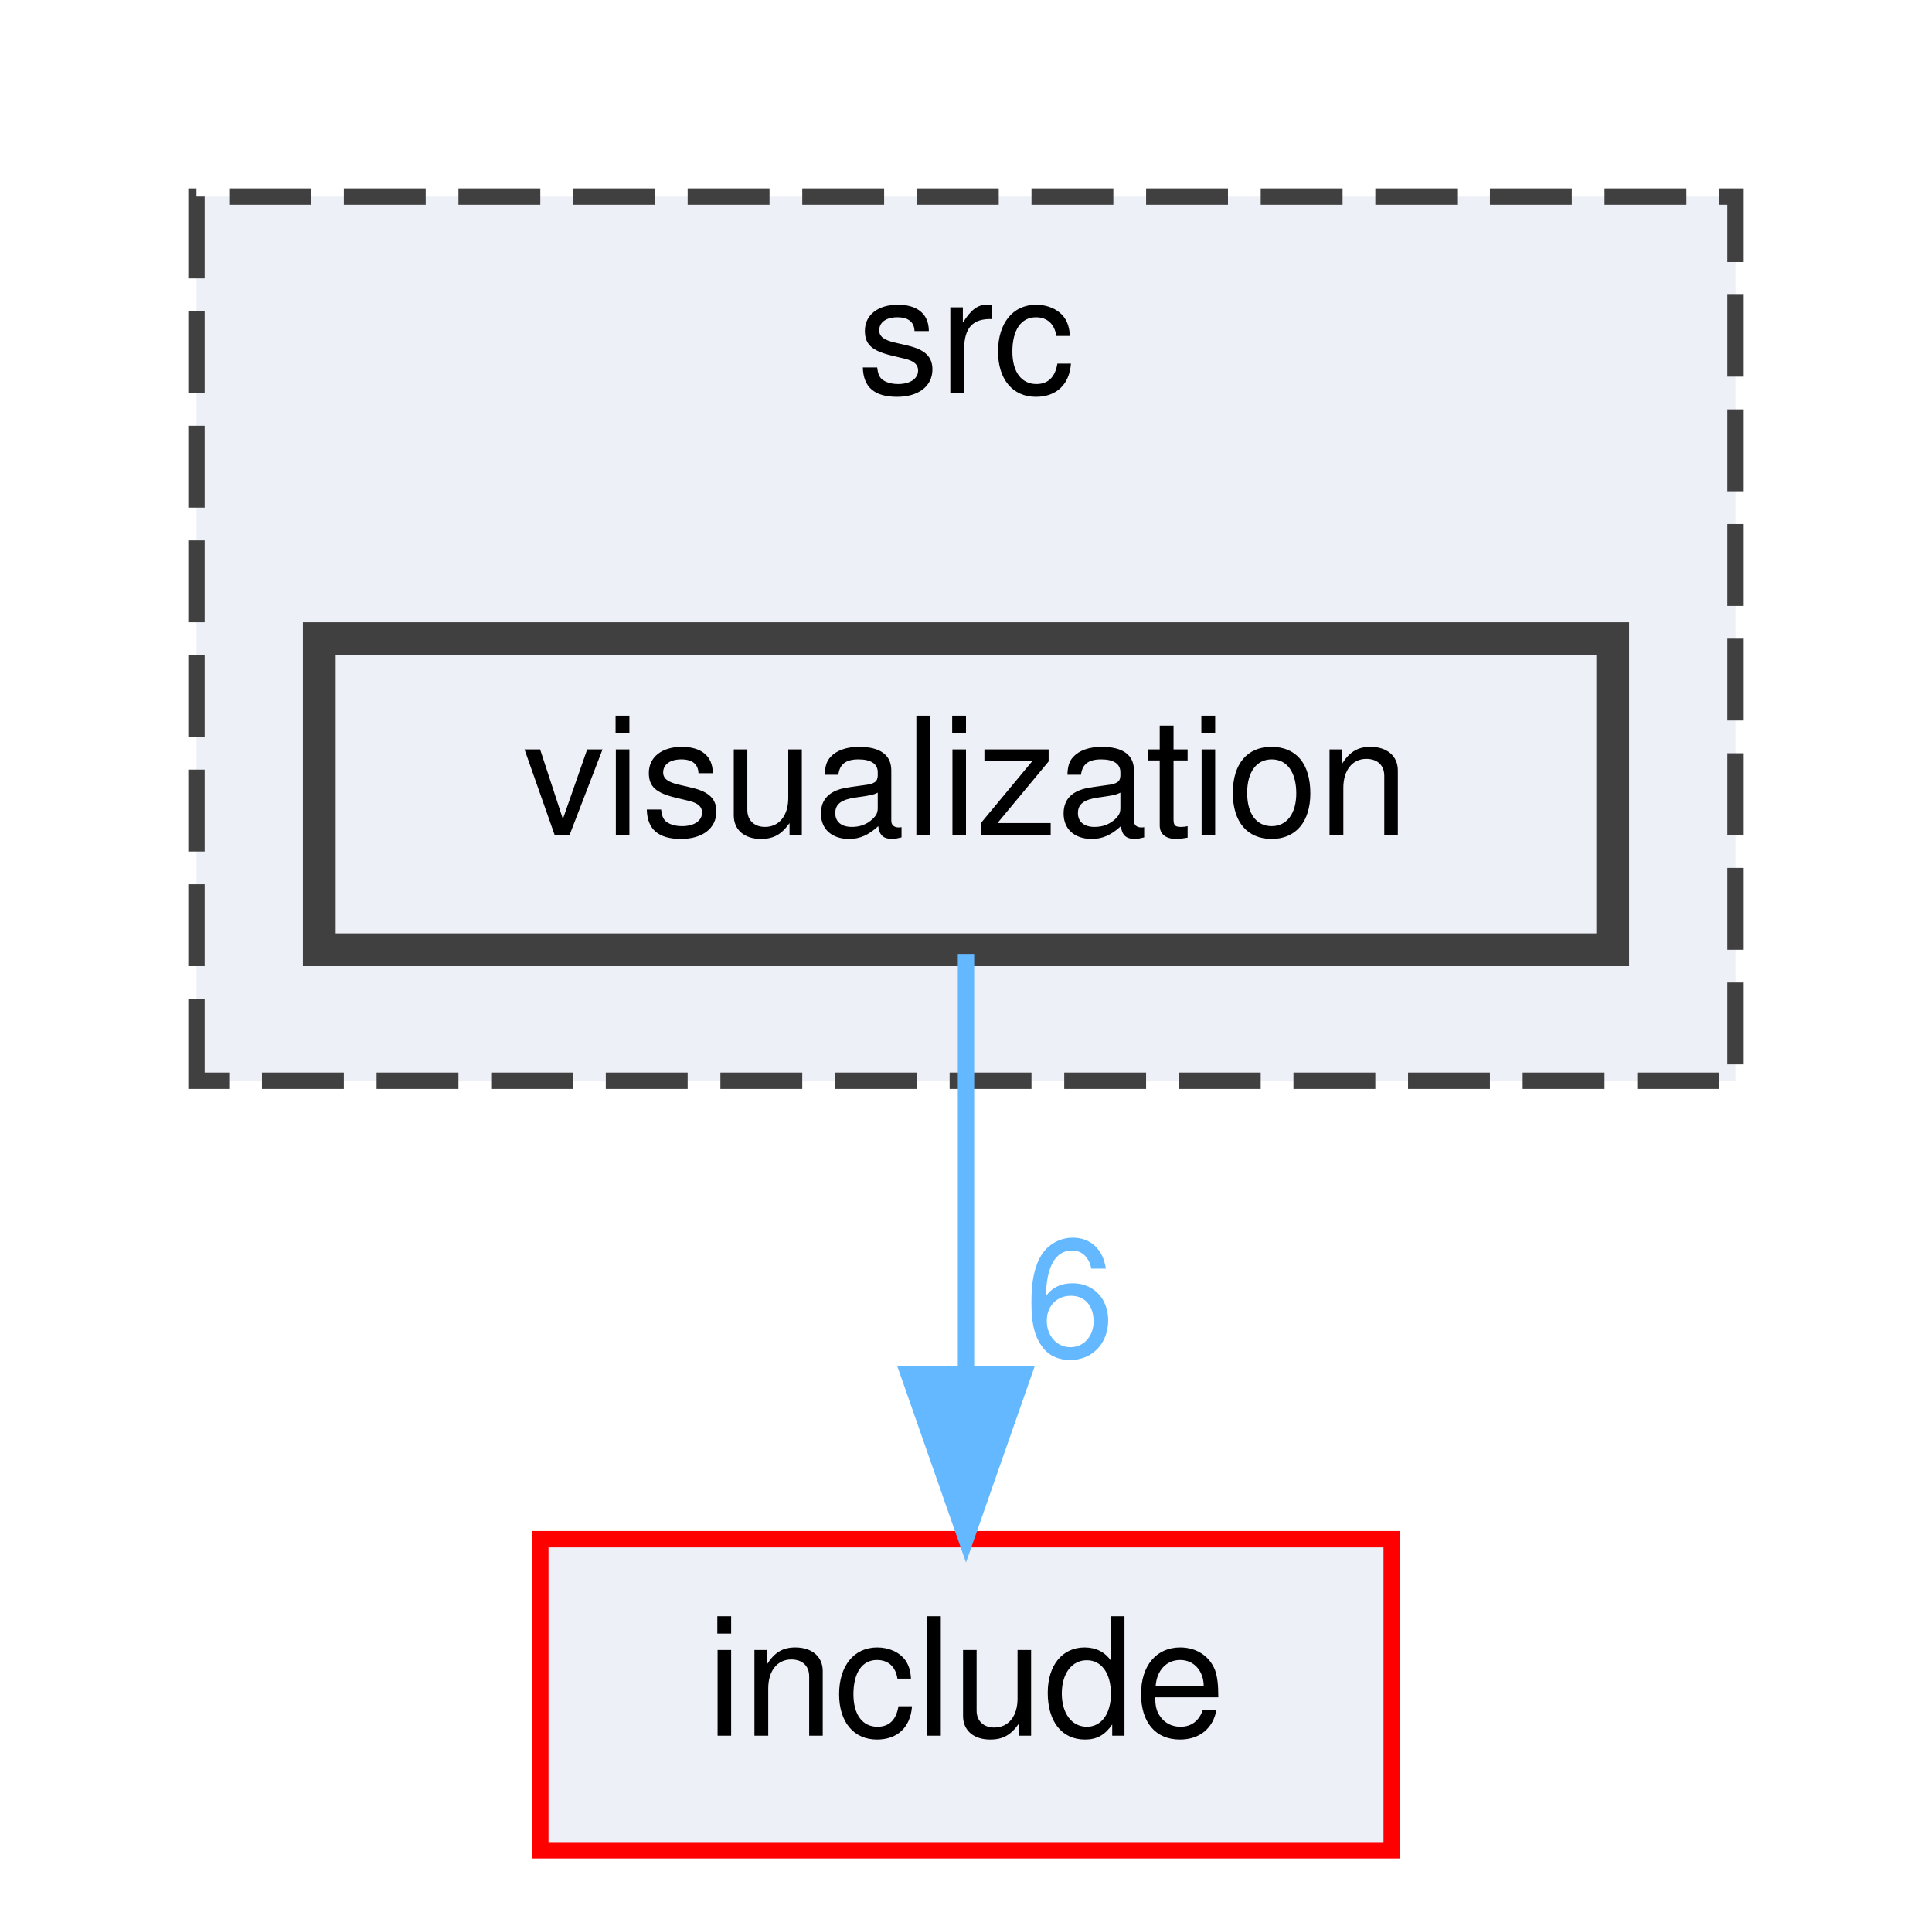
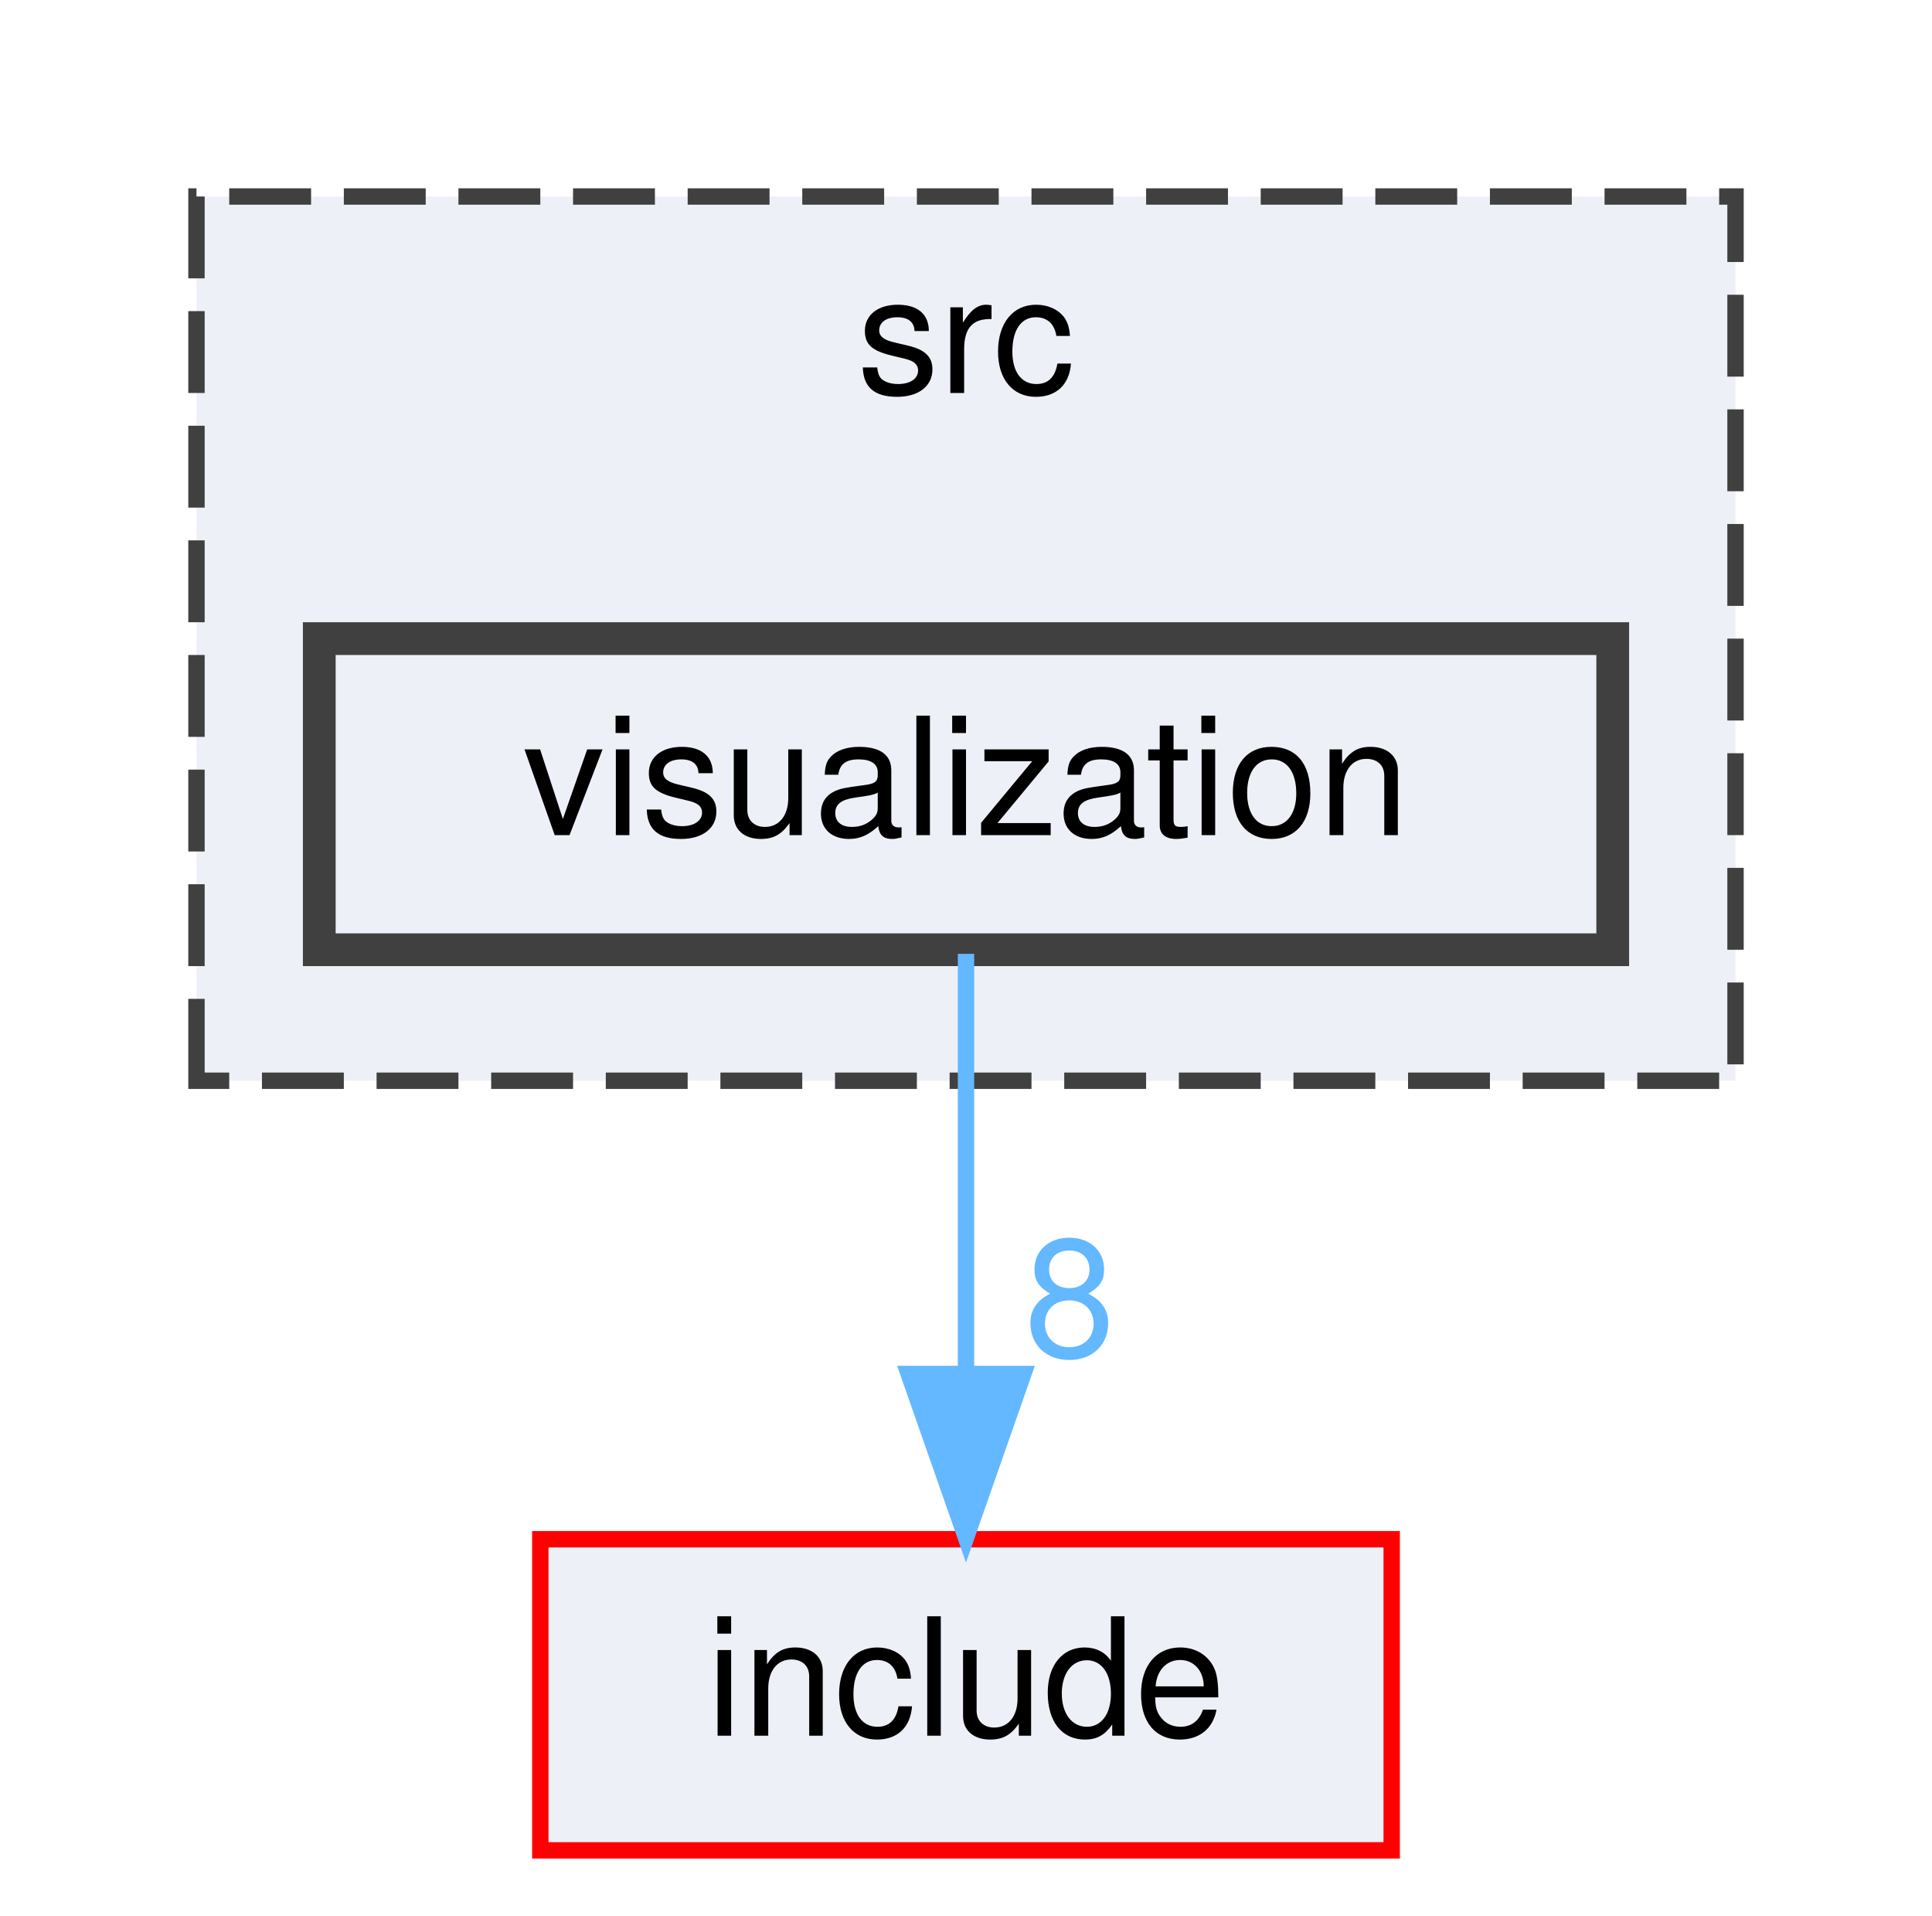
<svg xmlns="http://www.w3.org/2000/svg" xmlns:xlink="http://www.w3.org/1999/xlink" width="118pt" height="117pt" viewBox="0.00 0.00 118.00 117.00">
  <g id="graph0" class="graph" transform="scale(1 1) rotate(0) translate(4 113)">
    <g id="clust1" class="cluster">
      <g id="a_clust1">
        <a xlink:href="dir_68267d1309a1af8e8297ef4c3efbcdba.html" target="_top" xlink:title="src">
          <polygon fill="#edf0f7" stroke="#404040" stroke-dasharray="5,2" points="8,-47 8,-101 102,-101 102,-47 8,-47" />
          <text text-anchor="middle" x="55" y="-89" font-family="Helvetica,sans-Serif" font-size="10.00">src</text>
        </a>
      </g>
    </g>
    <g id="node1" class="node">
      <g id="a_node1">
        <a xlink:href="dir_b00de47ad7e2e13a637d9aa605dec95e.html" target="_top" xlink:title="visualization">
          <polygon fill="#edf0f7" stroke="#404040" stroke-width="2" points="94.5,-74 15.5,-74 15.5,-55 94.5,-55 94.5,-74" />
          <text text-anchor="middle" x="55" y="-62" font-family="Helvetica,sans-Serif" font-size="10.00">visualization</text>
        </a>
      </g>
    </g>
    <g id="node2" class="node">
      <g id="a_node2">
        <a xlink:href="dir_d44c64559bbebec7f509842c48db8b23.html" target="_top" xlink:title="include">
          <polygon fill="#edf0f7" stroke="red" points="81,-19 29,-19 29,0 81,0 81,-19" />
          <text text-anchor="middle" x="55" y="-7" font-family="Helvetica,sans-Serif" font-size="10.00">include</text>
        </a>
      </g>
    </g>
    <g id="edge1" class="edge">
      <g id="a_edge1">
        <a xlink:href="dir_000021_000010.html" target="_top">
          <path fill="none" stroke="#63b8ff" d="M55,-54.75C55,-47.8 55,-37.85 55,-29.13" />
          <polygon fill="#63b8ff" stroke="#63b8ff" points="58.5,-29.09 55,-19.09 51.5,-29.09 58.5,-29.09" />
        </a>
      </g>
      <g id="a_edge1-headlabel">
-         <a xlink:href="dir_000021_000010.html" target="_top" xlink:title="6">
-           <text text-anchor="middle" x="61.34" y="-30.18" font-family="Helvetica,sans-Serif" font-size="10.00" fill="#63b8ff">6</text>
+         <a xlink:href="dir_000021_000010.html" target="_top" xlink:title="8">
+           <text text-anchor="middle" x="61.34" y="-30.18" font-family="Helvetica,sans-Serif" font-size="10.00" fill="#63b8ff">8</text>
        </a>
      </g>
    </g>
  </g>
</svg>
